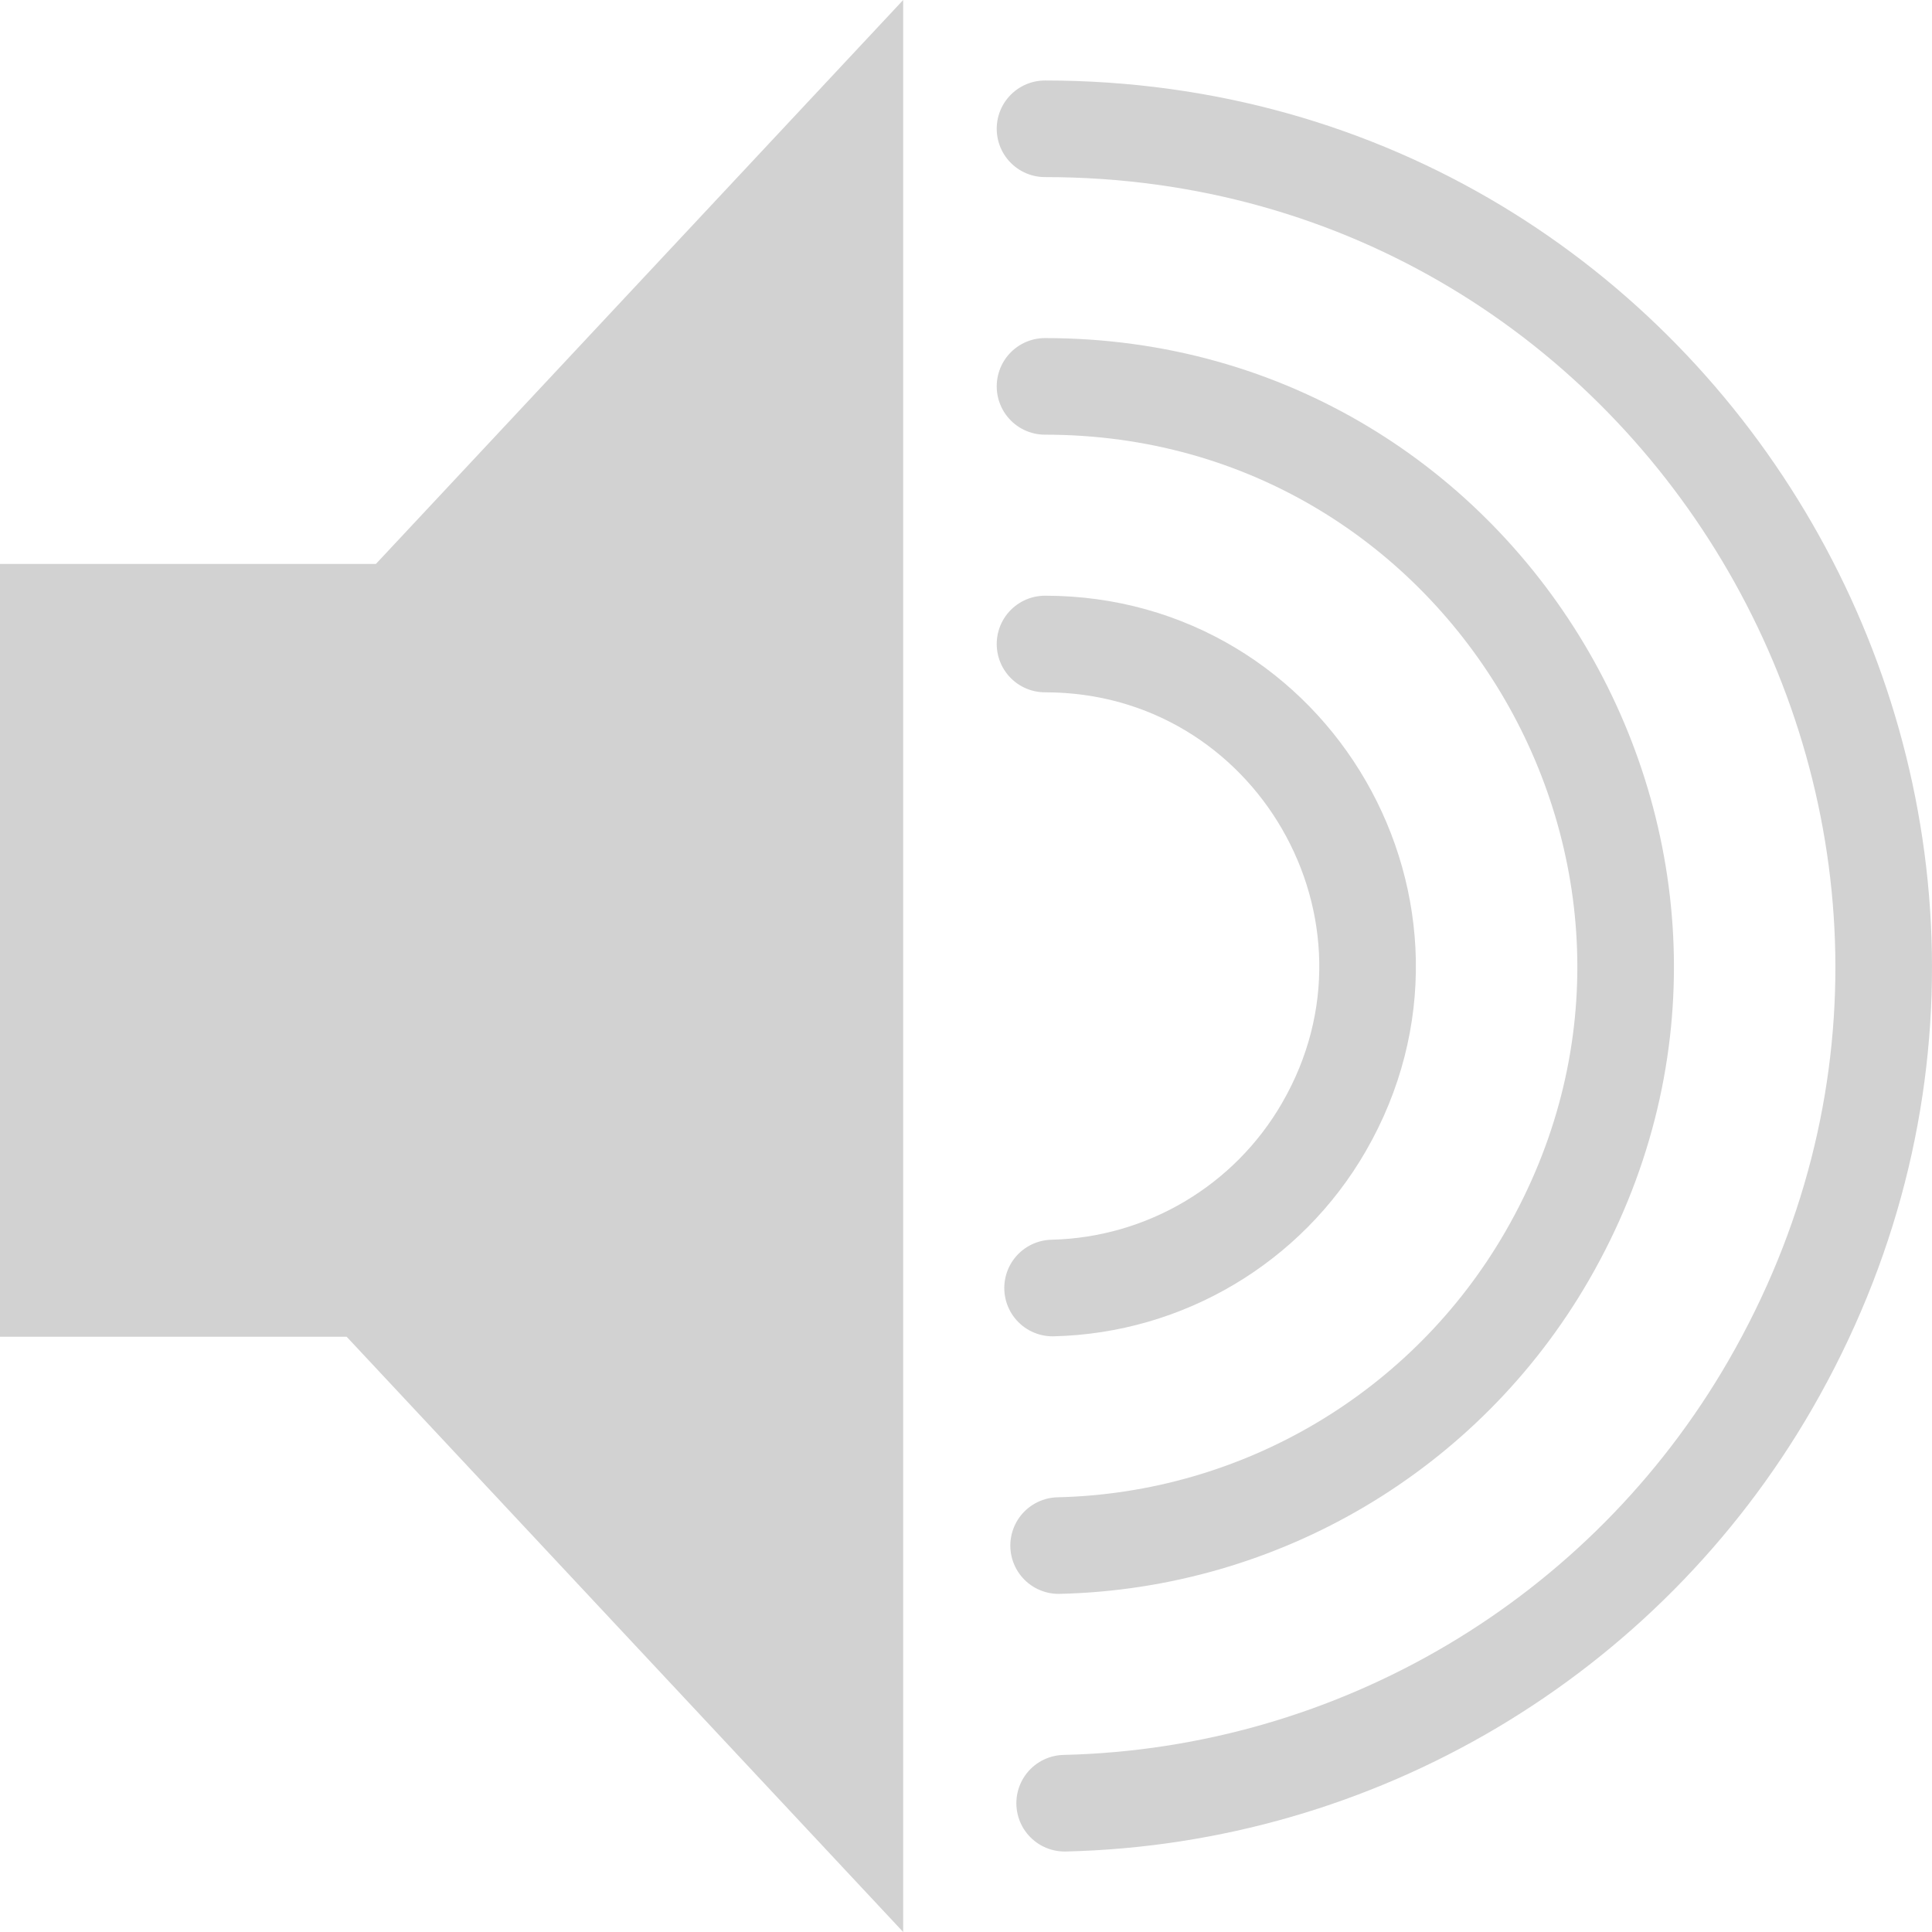
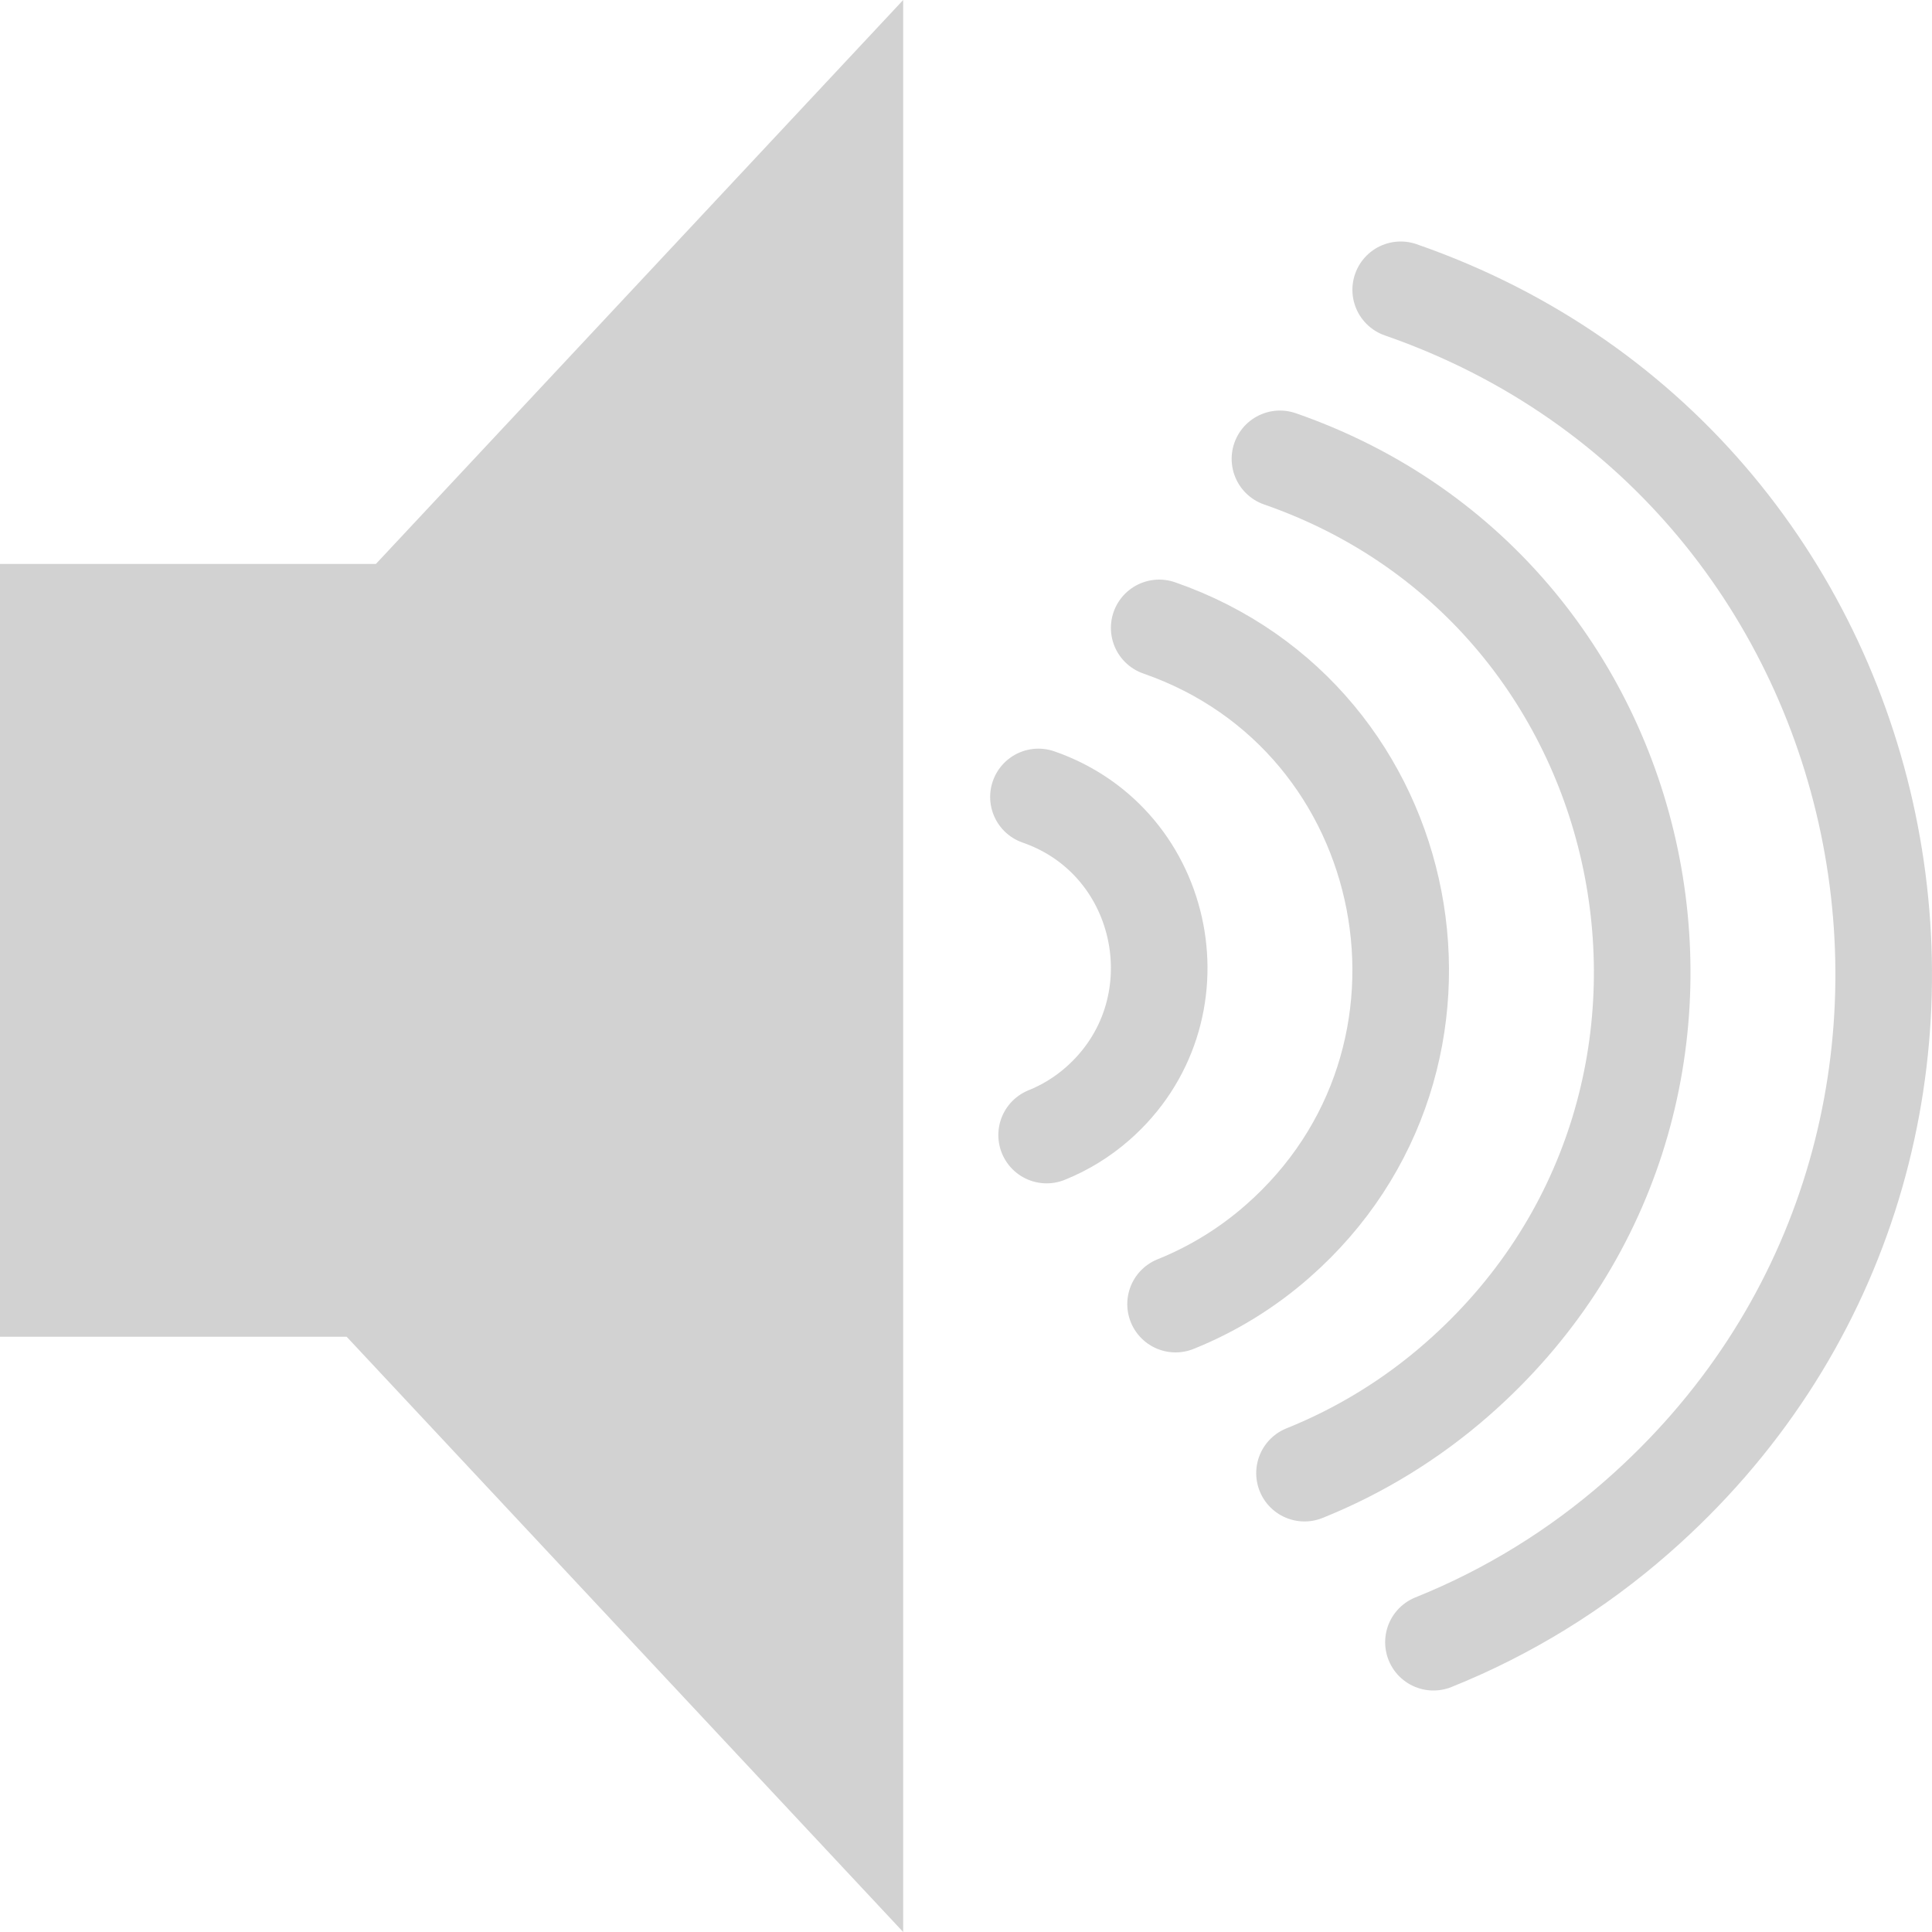
<svg xmlns="http://www.w3.org/2000/svg" viewBox="0 0 80 80">
-   <path d="M 0 23.352 L 15.565 23.352 L 37.399 0 L 37.399 80 L 14.354 55.352 L 0 55.352 L 0 23.352 Z" style="fill: rgb(210, 210, 210);" transform="matrix(1, 0, 0, 1, 0, 0)" />
-   <path style="fill: none; stroke-linecap: round; stroke-linejoin: round; stroke-width: 4px; stroke: rgb(210, 210, 210);" d="M 43.272 26.667 C 53.54 26.667 59.956 37.78 54.822 46.668 C 52.497 50.698 48.237 53.225 43.585 53.334" transform="matrix(1, 0, 0, 1, 0, 0)" />
-   <path style="stroke-linecap: round; stroke-linejoin: round; fill: none; stroke-width: 4px; stroke: rgb(210, 210, 210);" d="M 43.272 15.999 C 61.753 15.999 73.302 36.002 64.063 52.004 C 59.876 59.258 52.208 63.804 43.835 63.999" transform="matrix(1, 0, 0, 1, 0, 0)" />
-   <path style="fill: none; stroke-linecap: round; stroke-linejoin: round; stroke-width: 4px; stroke: rgb(210, 210, 210);" d="M 43.272 5.333 C 69.968 5.333 86.648 34.225 73.303 57.341 C 67.254 67.817 56.18 74.384 44.085 74.667" transform="matrix(1, 0, 0, 1, 0, 0)" />
+   <path d="M 0 23.352 L 15.565 23.352 L 37.399 0 L 37.399 80 L 14.354 55.352 L 0 55.352 L 0 23.352 Z" style="fill: rgb(210, 210, 210);" transform="matrix(1, 0, 0, 1, 1.7763568394002505e-15, 0)" />
+   <path style="fill: none; stroke: rgb(210, 210, 210); stroke-linecap: round; stroke-linejoin: round; stroke-width: 4px; transform-origin: 44.389px 40.424px;" d="M 43 33 C 48.393 34.871 49.754 41.928 45.449 45.701 C 44.823 46.25 44.109 46.69 43.339 47" />
+   <path style="fill: none; stroke: rgb(210, 210, 210); stroke-linecap: round; stroke-linejoin: round; stroke-width: 4px; transform-origin: 50.778px 40.847px;" d="M 48 26 C 58.786 29.744 61.508 43.858 52.897 51.404 C 51.647 52.501 50.218 53.381 48.678 54" />
+   <path style="fill: none; stroke: rgb(210, 210, 210); stroke-linecap: round; stroke-linejoin: round; stroke-width: 4px; transform-origin: 57.167px 41.271px;" d="M 53 19 C 69.179 24.616 73.262 45.787 60.346 57.106 C 58.471 58.752 56.327 60.072 54.017 61" />
+   <path style="fill: none; stroke: rgb(210, 210, 210); stroke-linecap: round; stroke-linejoin: round; stroke-width: 4px; transform-origin: 63.556px 41.695px;" d="M 58 12 C 79.572 19.488 85.016 47.716 67.794 62.808 C 65.294 65.003 62.436 66.763 59.356 68" />
</svg>
